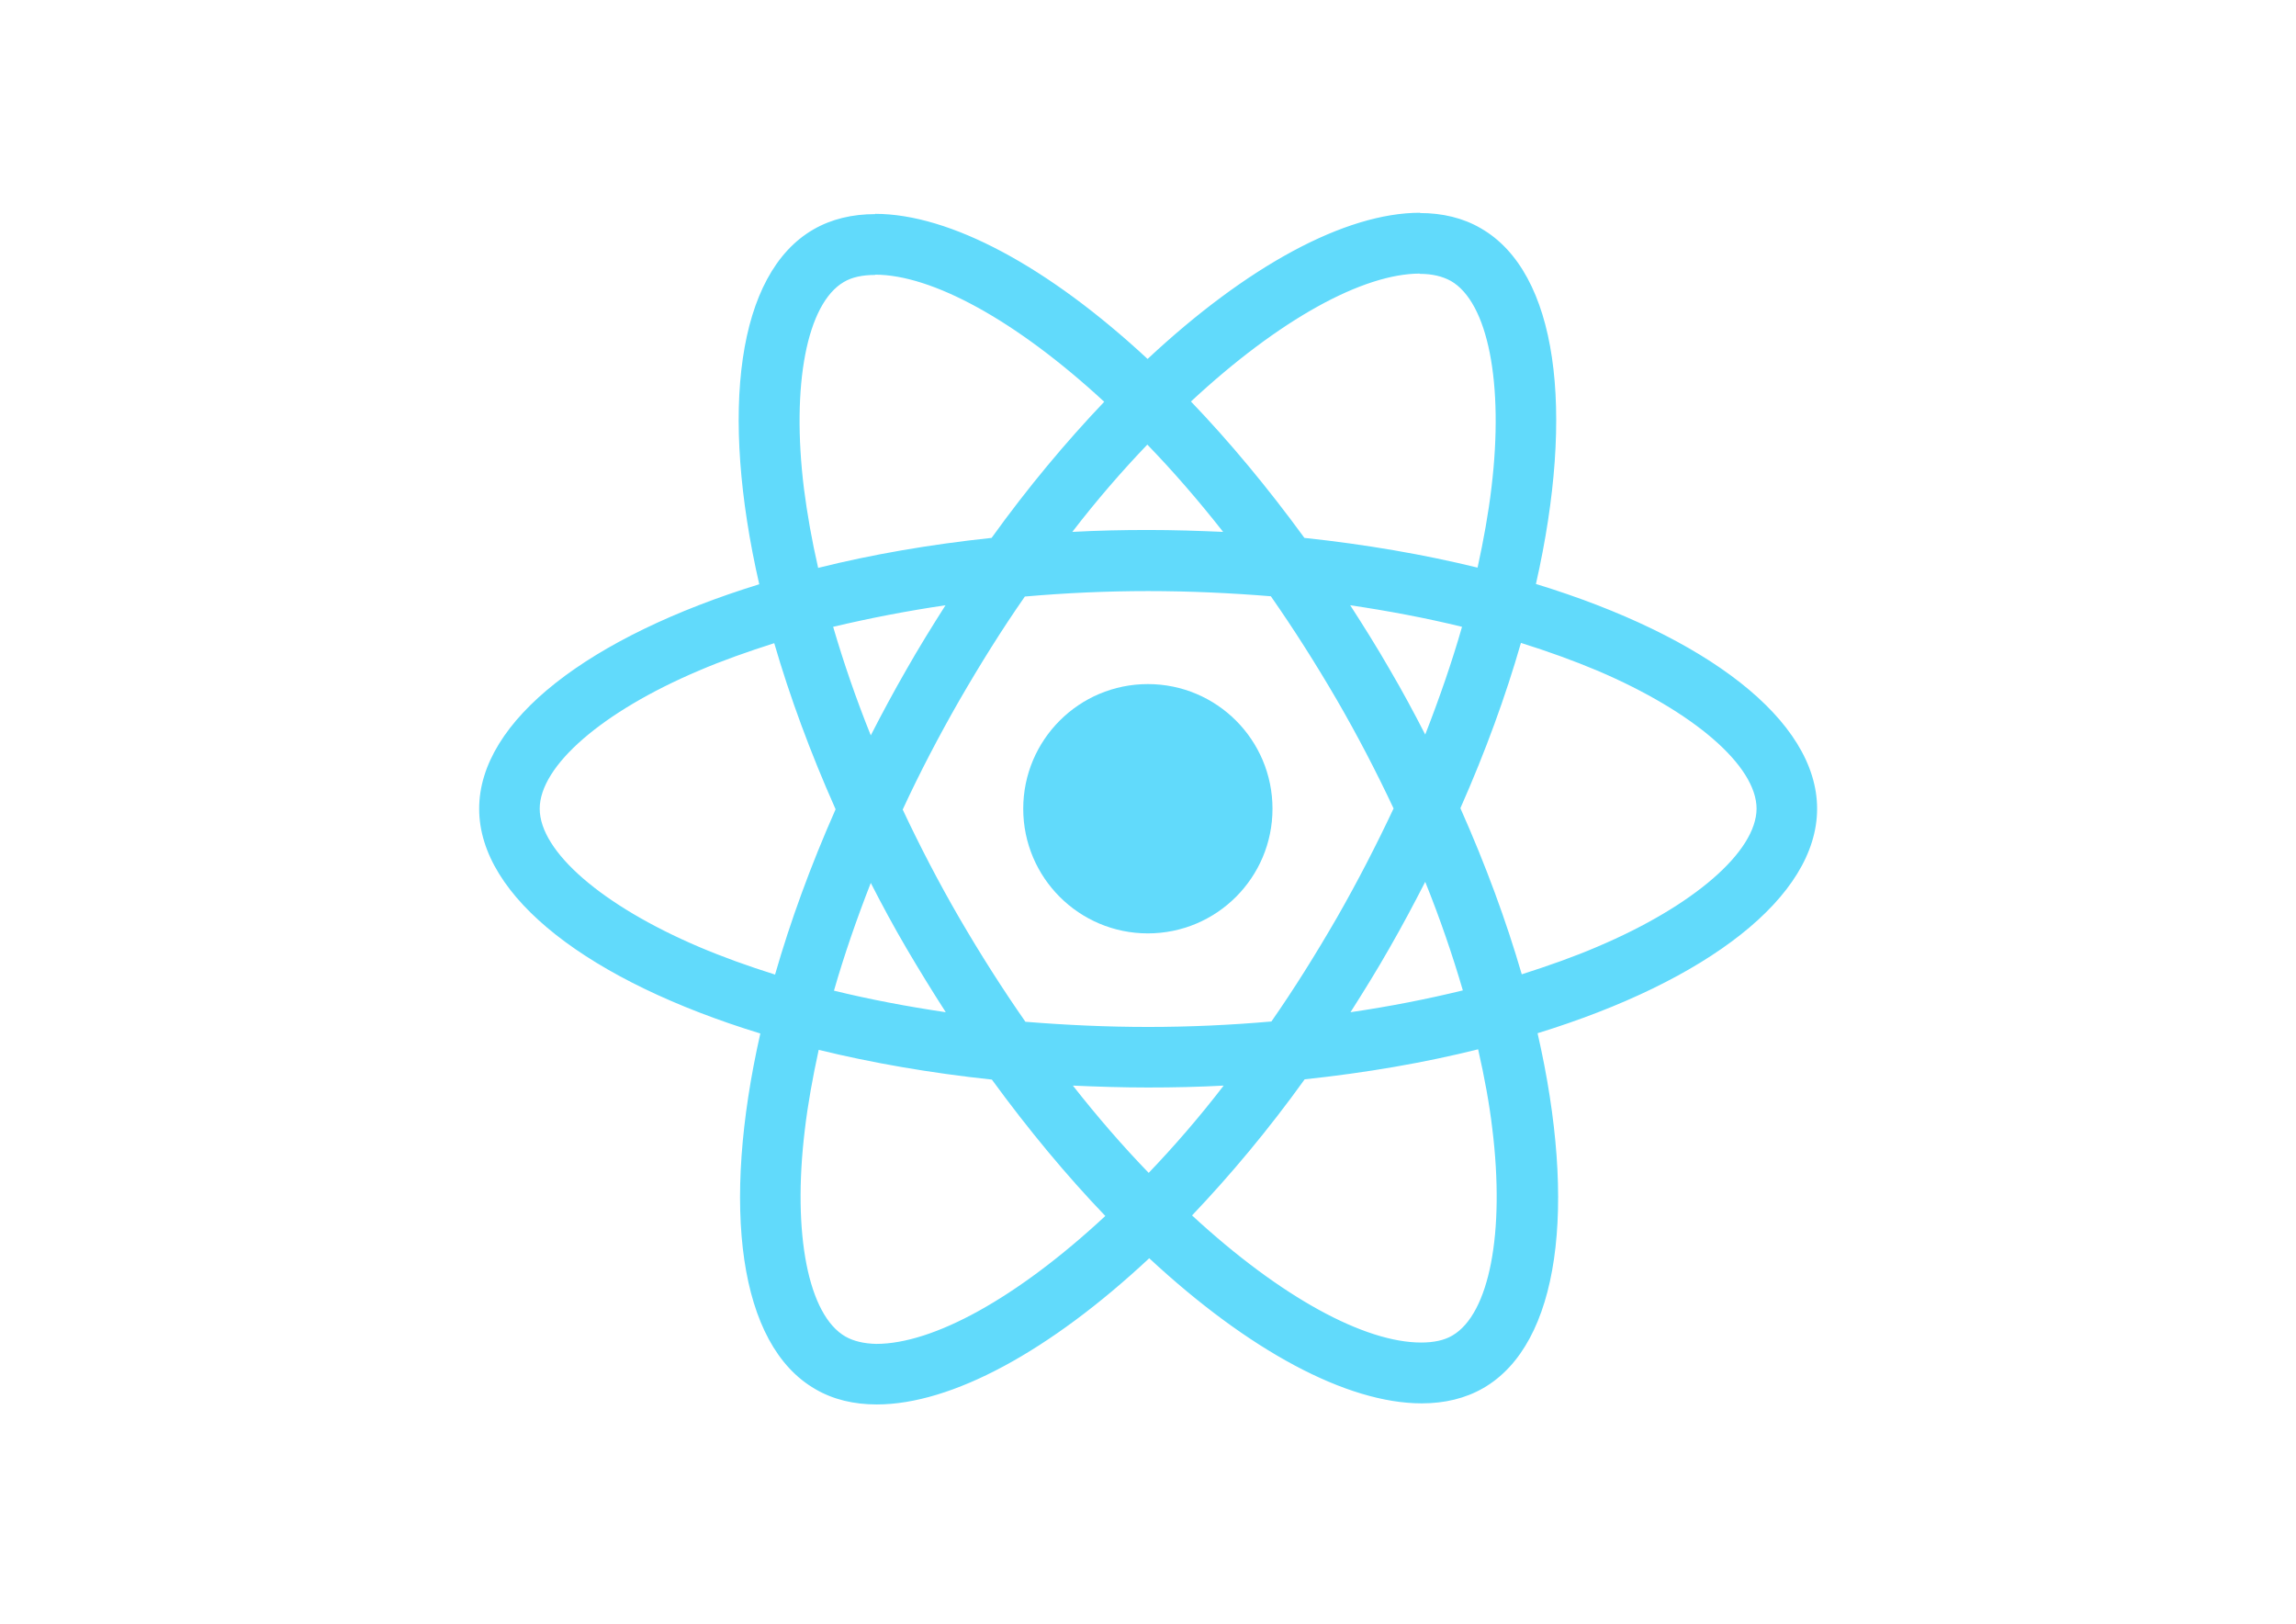
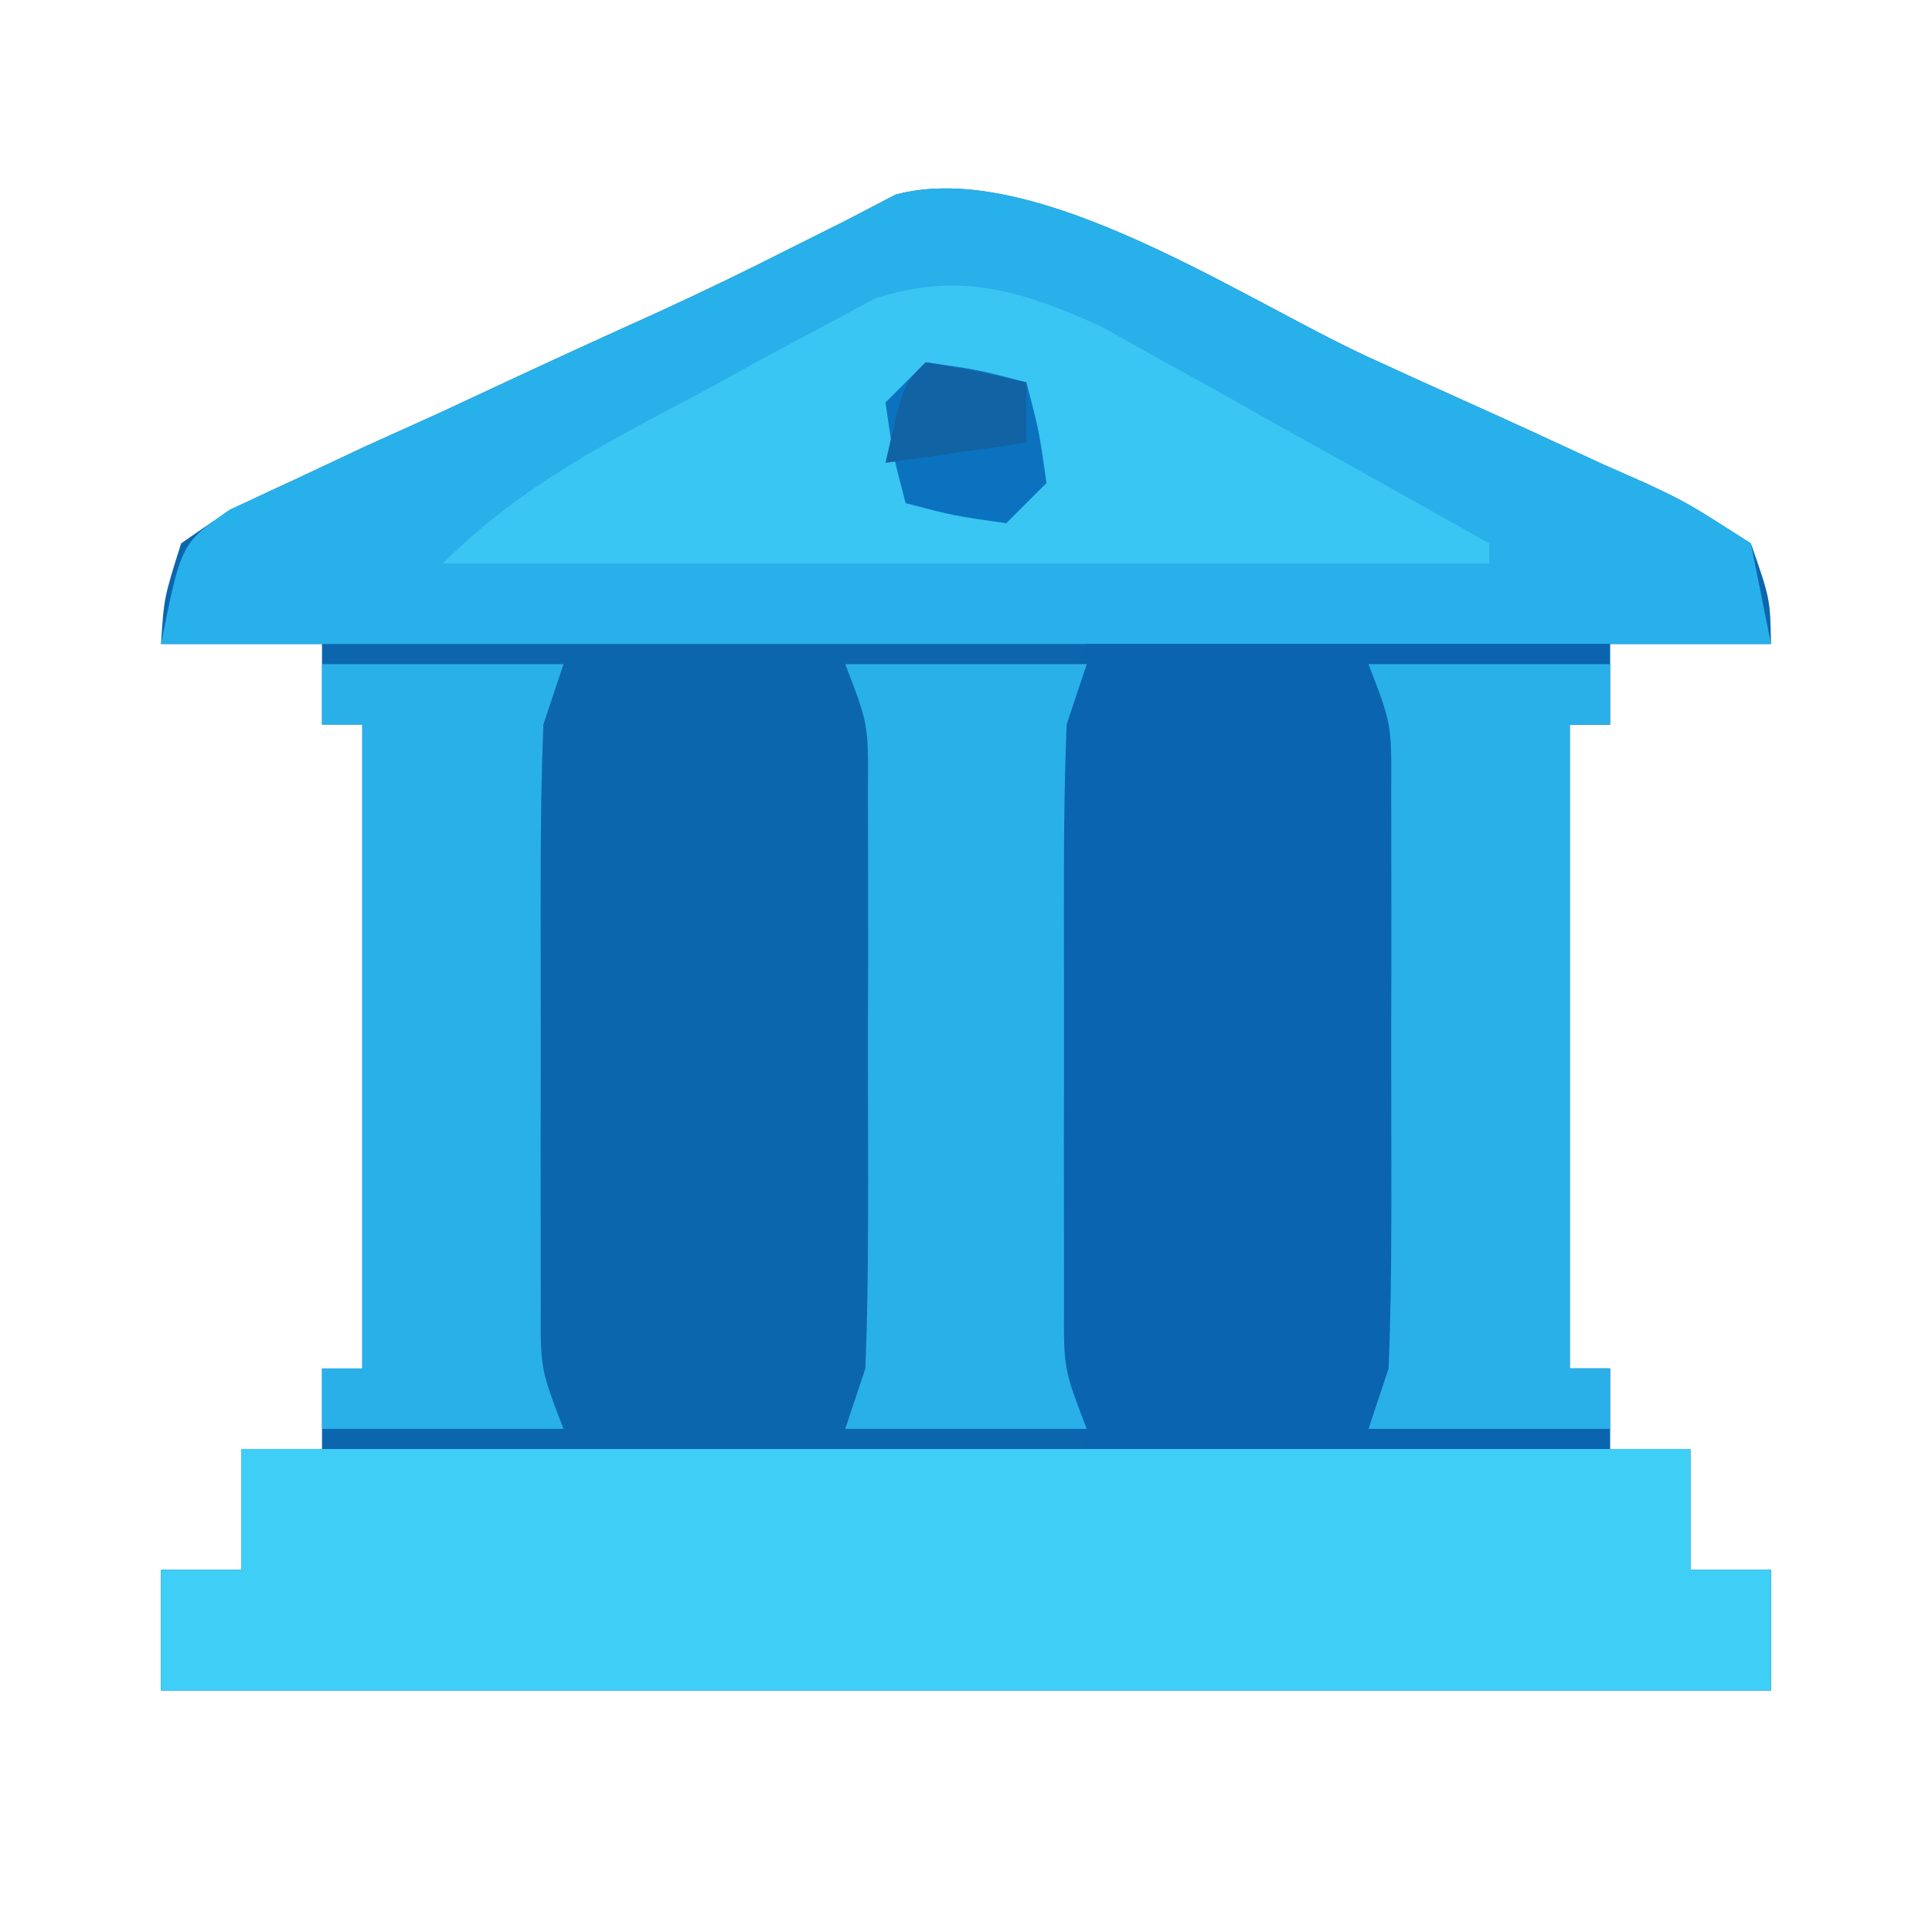
- <svg xmlns="http://www.w3.org/2000/svg" viewBox="0 0 841.9 595.3">
-   <g fill="#61DAFB">
-     <path d="M666.3 296.5c0-32.5-40.7-63.3-103.1-82.4 14.4-63.6 8-114.2-20.2-130.4-6.5-3.8-14.1-5.6-22.4-5.6v22.3c4.6 0 8.3.9 11.4 2.6 13.6 7.8 19.5 37.5 14.9 75.7-1.1 9.4-2.9 19.3-5.1 29.4-19.6-4.8-41-8.5-63.5-10.9-13.5-18.5-27.5-35.3-41.6-50 32.6-30.3 63.2-46.9 84-46.9V78c-27.5 0-63.5 19.6-99.9 53.6-36.4-33.8-72.4-53.2-99.9-53.2v22.3c20.7 0 51.4 16.5 84 46.6-14 14.7-28 31.4-41.3 49.9-22.6 2.4-44 6.1-63.6 11-2.3-10-4-19.7-5.2-29-4.7-38.2 1.1-67.9 14.6-75.8 3-1.8 6.9-2.6 11.5-2.6V78.5c-8.4 0-16 1.8-22.6 5.6-28.1 16.2-34.4 66.7-19.9 130.1-62.2 19.2-102.7 49.9-102.7 82.3 0 32.5 40.7 63.3 103.1 82.4-14.4 63.6-8 114.2 20.2 130.4 6.5 3.8 14.1 5.6 22.5 5.6 27.5 0 63.5-19.6 99.9-53.6 36.4 33.8 72.4 53.2 99.9 53.2 8.4 0 16-1.8 22.6-5.6 28.1-16.2 34.4-66.7 19.9-130.1 62-19.1 102.5-49.9 102.5-82.3zm-130.2-66.7c-3.7 12.9-8.3 26.2-13.5 39.5-4.1-8-8.4-16-13.1-24-4.6-8-9.5-15.8-14.4-23.4 14.2 2.1 27.9 4.7 41 7.9zm-45.8 106.5c-7.8 13.5-15.8 26.3-24.1 38.2-14.9 1.3-30 2-45.2 2-15.1 0-30.2-.7-45-1.9-8.3-11.9-16.4-24.6-24.2-38-7.6-13.1-14.5-26.4-20.8-39.8 6.2-13.4 13.2-26.8 20.7-39.9 7.8-13.5 15.8-26.3 24.1-38.2 14.9-1.3 30-2 45.2-2 15.1 0 30.2.7 45 1.9 8.3 11.9 16.4 24.6 24.2 38 7.6 13.1 14.5 26.4 20.8 39.8-6.3 13.4-13.2 26.8-20.7 39.9zm32.3-13c5.4 13.4 10 26.8 13.8 39.8-13.1 3.2-26.9 5.9-41.2 8 4.9-7.7 9.8-15.6 14.4-23.7 4.6-8 8.9-16.1 13-24.1zM421.2 430c-9.3-9.6-18.6-20.3-27.8-32 9 .4 18.2.7 27.5.7 9.4 0 18.7-.2 27.8-.7-9 11.7-18.3 22.4-27.5 32zm-74.4-58.9c-14.2-2.1-27.9-4.7-41-7.9 3.7-12.9 8.3-26.2 13.5-39.5 4.1 8 8.4 16 13.1 24 4.7 8 9.5 15.8 14.4 23.4zM420.7 163c9.3 9.6 18.6 20.3 27.8 32-9-.4-18.2-.7-27.5-.7-9.4 0-18.7.2-27.8.7 9-11.7 18.3-22.4 27.5-32zm-74 58.9c-4.9 7.7-9.8 15.6-14.4 23.7-4.6 8-8.9 16-13 24-5.4-13.4-10-26.8-13.8-39.8 13.1-3.1 26.9-5.8 41.2-7.9zm-90.5 125.2c-35.4-15.1-58.3-34.9-58.3-50.6 0-15.7 22.9-35.6 58.3-50.6 8.6-3.7 18-7 27.7-10.1 5.7 19.6 13.2 40 22.5 60.9-9.2 20.8-16.6 41.1-22.2 60.6-9.9-3.1-19.3-6.5-28-10.2zM310 490c-13.6-7.8-19.5-37.5-14.9-75.7 1.1-9.4 2.9-19.3 5.1-29.4 19.6 4.8 41 8.5 63.5 10.9 13.5 18.5 27.5 35.3 41.6 50-32.6 30.3-63.2 46.9-84 46.9-4.5-.1-8.3-1-11.3-2.7zm237.2-76.2c4.7 38.2-1.1 67.9-14.6 75.8-3 1.8-6.9 2.6-11.5 2.6-20.7 0-51.4-16.5-84-46.6 14-14.7 28-31.4 41.3-49.9 22.6-2.4 44-6.1 63.6-11 2.3 10.1 4.1 19.8 5.2 29.1zm38.5-66.7c-8.6 3.7-18 7-27.7 10.1-5.7-19.6-13.2-40-22.5-60.9 9.2-20.8 16.6-41.1 22.2-60.6 9.9 3.1 19.3 6.5 28.1 10.2 35.4 15.1 58.3 34.9 58.3 50.6-.1 15.7-23 35.6-58.4 50.6zM320.8 78.4z" />
-     <circle cx="420.9" cy="296.5" r="45.7" />
-     <path d="M520.5 78.1z" />
-   </g>
+ <svg xmlns="http://www.w3.org/2000/svg" version="1.1" width="96" height="96">
+   <path d="M0 0 C1.598 0.736 3.199 1.464 4.804 2.185 C7.128 3.229 9.441 4.296 11.752 5.37 C12.471 5.688 13.191 6.006 13.933 6.333 C15.937 7.283 15.937 7.283 19.076 9.288 C20.034 12.033 20.034 12.033 20.076 14.288 C17.436 14.288 14.796 14.288 12.076 14.288 C12.076 15.608 12.076 16.928 12.076 18.288 C11.416 18.288 10.756 18.288 10.076 18.288 C10.076 28.848 10.076 39.408 10.076 50.288 C10.736 50.288 11.396 50.288 12.076 50.288 C12.076 51.608 12.076 52.928 12.076 54.288 C13.396 54.288 14.716 54.288 16.076 54.288 C16.076 56.268 16.076 58.248 16.076 60.288 C17.396 60.288 18.716 60.288 20.076 60.288 C20.076 62.268 20.076 64.248 20.076 66.288 C-6.324 66.288 -32.724 66.288 -59.924 66.288 C-59.924 64.308 -59.924 62.328 -59.924 60.288 C-58.604 60.288 -57.284 60.288 -55.924 60.288 C-55.924 58.308 -55.924 56.328 -55.924 54.288 C-54.604 54.288 -53.284 54.288 -51.924 54.288 C-51.924 52.968 -51.924 51.648 -51.924 50.288 C-51.264 50.288 -50.604 50.288 -49.924 50.288 C-49.924 39.728 -49.924 29.168 -49.924 18.288 C-50.584 18.288 -51.244 18.288 -51.924 18.288 C-51.924 16.968 -51.924 15.648 -51.924 14.288 C-54.564 14.288 -57.204 14.288 -59.924 14.288 C-59.775 11.985 -59.775 11.985 -58.924 9.288 C-56.507 7.606 -56.507 7.606 -53.307 6.132 C-52.142 5.584 -50.976 5.036 -49.776 4.471 C-48.534 3.91 -47.291 3.349 -46.049 2.788 C-44.858 2.232 -43.667 1.677 -42.44 1.104 C-40.074 0.004 -37.702 -1.082 -35.323 -2.154 C-33.128 -3.16 -30.951 -4.207 -28.798 -5.302 C-27.847 -5.778 -26.896 -6.253 -25.916 -6.743 C-25.092 -7.172 -24.269 -7.601 -23.42 -8.042 C-16.53 -9.892 -6.283 -2.91 0 0 Z " fill="#0C66AE" transform="translate(67.92407,17.71216)" />
+   <path d="M0 0 C1.598 0.736 3.199 1.464 4.804 2.185 C7.128 3.229 9.441 4.296 11.752 5.37 C12.471 5.688 13.191 6.006 13.933 6.333 C15.937 7.283 15.937 7.283 19.076 9.288 C19.571 11.763 19.571 11.763 20.076 14.288 C-6.324 14.288 -32.724 14.288 -59.924 14.288 C-58.924 9.288 -58.924 9.288 -56.507 7.606 C-55.451 7.12 -54.395 6.633 -53.307 6.132 C-52.142 5.584 -50.976 5.036 -49.776 4.471 C-48.534 3.91 -47.291 3.349 -46.049 2.788 C-44.858 2.232 -43.667 1.677 -42.44 1.104 C-40.074 0.004 -37.702 -1.082 -35.323 -2.154 C-33.128 -3.16 -30.951 -4.207 -28.798 -5.302 C-27.847 -5.778 -26.896 -6.253 -25.916 -6.743 C-25.092 -7.172 -24.269 -7.601 -23.42 -8.042 C-16.53 -9.892 -6.283 -2.91 0 0 Z " fill="#28B0EA" transform="translate(67.92407,17.71216)" />
+   <path d="M0 0 C8.58 0 17.16 0 26 0 C26 1.32 26 2.64 26 4 C25.34 4 24.68 4 24 4 C24 14.56 24 25.12 24 36 C24.66 36 25.32 36 26 36 C26 37.32 26 38.64 26 40 C17.42 40 8.84 40 0 40 C-2.165 35.67 -2.257 33.519 -2.266 28.75 C-2.268 28.055 -2.269 27.36 -2.271 26.644 C-2.273 25.178 -2.269 23.712 -2.261 22.246 C-2.25 20.008 -2.261 17.77 -2.273 15.531 C-2.272 14.104 -2.27 12.677 -2.266 11.25 C-2.263 9.956 -2.261 8.662 -2.259 7.328 C-2 4 -2 4 0 0 Z " fill="#0B65AE" transform="translate(54,32)" />
+   <path d="M0 0 C23.76 0 47.52 0 72 0 C72 1.98 72 3.96 72 6 C73.32 6 74.64 6 76 6 C76 7.98 76 9.96 76 12 C49.6 12 23.2 12 -4 12 C-4 10.02 -4 8.04 -4 6 C-2.68 6 -1.36 6 0 6 C0 4.02 0 2.04 0 0 Z " fill="#3ECEF6" transform="translate(12,72)" />
+   <path d="M0 0 C0.89 0.497 1.781 0.995 2.698 1.508 C3.671 2.046 4.644 2.584 5.647 3.138 C6.646 3.702 7.645 4.266 8.674 4.847 C9.697 5.415 10.719 5.983 11.772 6.568 C14.286 7.966 16.794 9.372 19.299 10.785 C19.299 11.115 19.299 11.445 19.299 11.785 C2.139 11.785 -15.021 11.785 -32.701 11.785 C-28.741 7.825 -24.305 5.645 -19.388 3.035 C-18.45 2.515 -17.513 1.996 -16.546 1.461 C-15.632 0.975 -14.717 0.489 -13.775 -0.012 C-12.946 -0.459 -12.116 -0.906 -11.262 -1.366 C-7.059 -2.759 -3.951 -1.778 0 0 Z " fill="#39C6F2" transform="translate(54.70068,16.21509)" />
+   <path d="M0 0 C3.96 0 7.92 0 12 0 C12 0.99 12 1.98 12 3 C11.34 3 10.68 3 10 3 C10 13.56 10 24.12 10 35 C10.66 35 11.32 35 12 35 C12 35.99 12 36.98 12 38 C8.04 38 4.08 38 0 38 C0.33 37.01 0.66 36.02 1 35 C1.096 32.606 1.131 30.209 1.133 27.812 C1.134 27.114 1.135 26.415 1.136 25.695 C1.136 24.219 1.135 22.743 1.13 21.267 C1.125 19.008 1.13 16.75 1.137 14.492 C1.136 13.057 1.135 11.622 1.133 10.188 C1.132 8.882 1.131 7.576 1.129 6.23 C1.149 2.985 1.149 2.985 0 0 Z " fill="#29B0E9" transform="translate(68,33)" />
+   <path d="M0 0 C3.96 0 7.92 0 12 0 C11.67 0.99 11.34 1.98 11 3 C10.904 5.394 10.869 7.791 10.867 10.188 C10.866 10.886 10.865 11.585 10.864 12.305 C10.864 13.781 10.865 15.257 10.87 16.733 C10.875 18.992 10.87 21.25 10.863 23.508 C10.864 24.943 10.865 26.378 10.867 27.812 C10.868 29.118 10.869 30.424 10.871 31.77 C10.851 35.015 10.851 35.015 12 38 C8.04 38 4.08 38 0 38 C0 37.01 0 36.02 0 35 C0.66 35 1.32 35 2 35 C2 24.44 2 13.88 2 3 C1.34 3 0.68 3 0 3 C0 2.01 0 1.02 0 0 Z " fill="#29B0E9" transform="translate(16,33)" />
+   <path d="M0 0 C3.96 0 7.92 0 12 0 C11.67 0.99 11.34 1.98 11 3 C10.904 5.394 10.869 7.791 10.867 10.188 C10.866 10.886 10.865 11.585 10.864 12.305 C10.864 13.781 10.865 15.257 10.87 16.733 C10.875 18.992 10.87 21.25 10.863 23.508 C10.864 24.943 10.865 26.378 10.867 27.812 C10.868 29.118 10.869 30.424 10.871 31.77 C10.851 35.015 10.851 35.015 12 38 C8.04 38 4.08 38 0 38 C0.33 37.01 0.66 36.02 1 35 C1.096 32.606 1.131 30.209 1.133 27.812 C1.134 27.114 1.135 26.415 1.136 25.695 C1.136 24.219 1.135 22.743 1.13 21.267 C1.125 19.008 1.13 16.75 1.137 14.492 C1.136 13.057 1.135 11.622 1.133 10.188 C1.132 8.882 1.131 7.576 1.129 6.23 C1.149 2.985 1.149 2.985 0 0 Z " fill="#29B0E8" transform="translate(42,33)" />
+   <path d="M0 0 C2.625 0.375 2.625 0.375 5 1 C5.625 3.375 5.625 3.375 6 6 C5.34 6.66 4.68 7.32 4 8 C1.375 7.625 1.375 7.625 -1 7 C-1.625 4.625 -1.625 4.625 -2 2 C-1.34 1.34 -0.68 0.68 0 0 Z " fill="#0B72C0" transform="translate(46,18)" />
+   <path d="M0 0 C1.675 0.286 3.344 0.618 5 1 C5 1.99 5 2.98 5 4 C2.69 4.33 0.38 4.66 -2 5 C-1.125 1.125 -1.125 1.125 0 0 Z " fill="#1263A4" transform="translate(46,18)" />
</svg>
